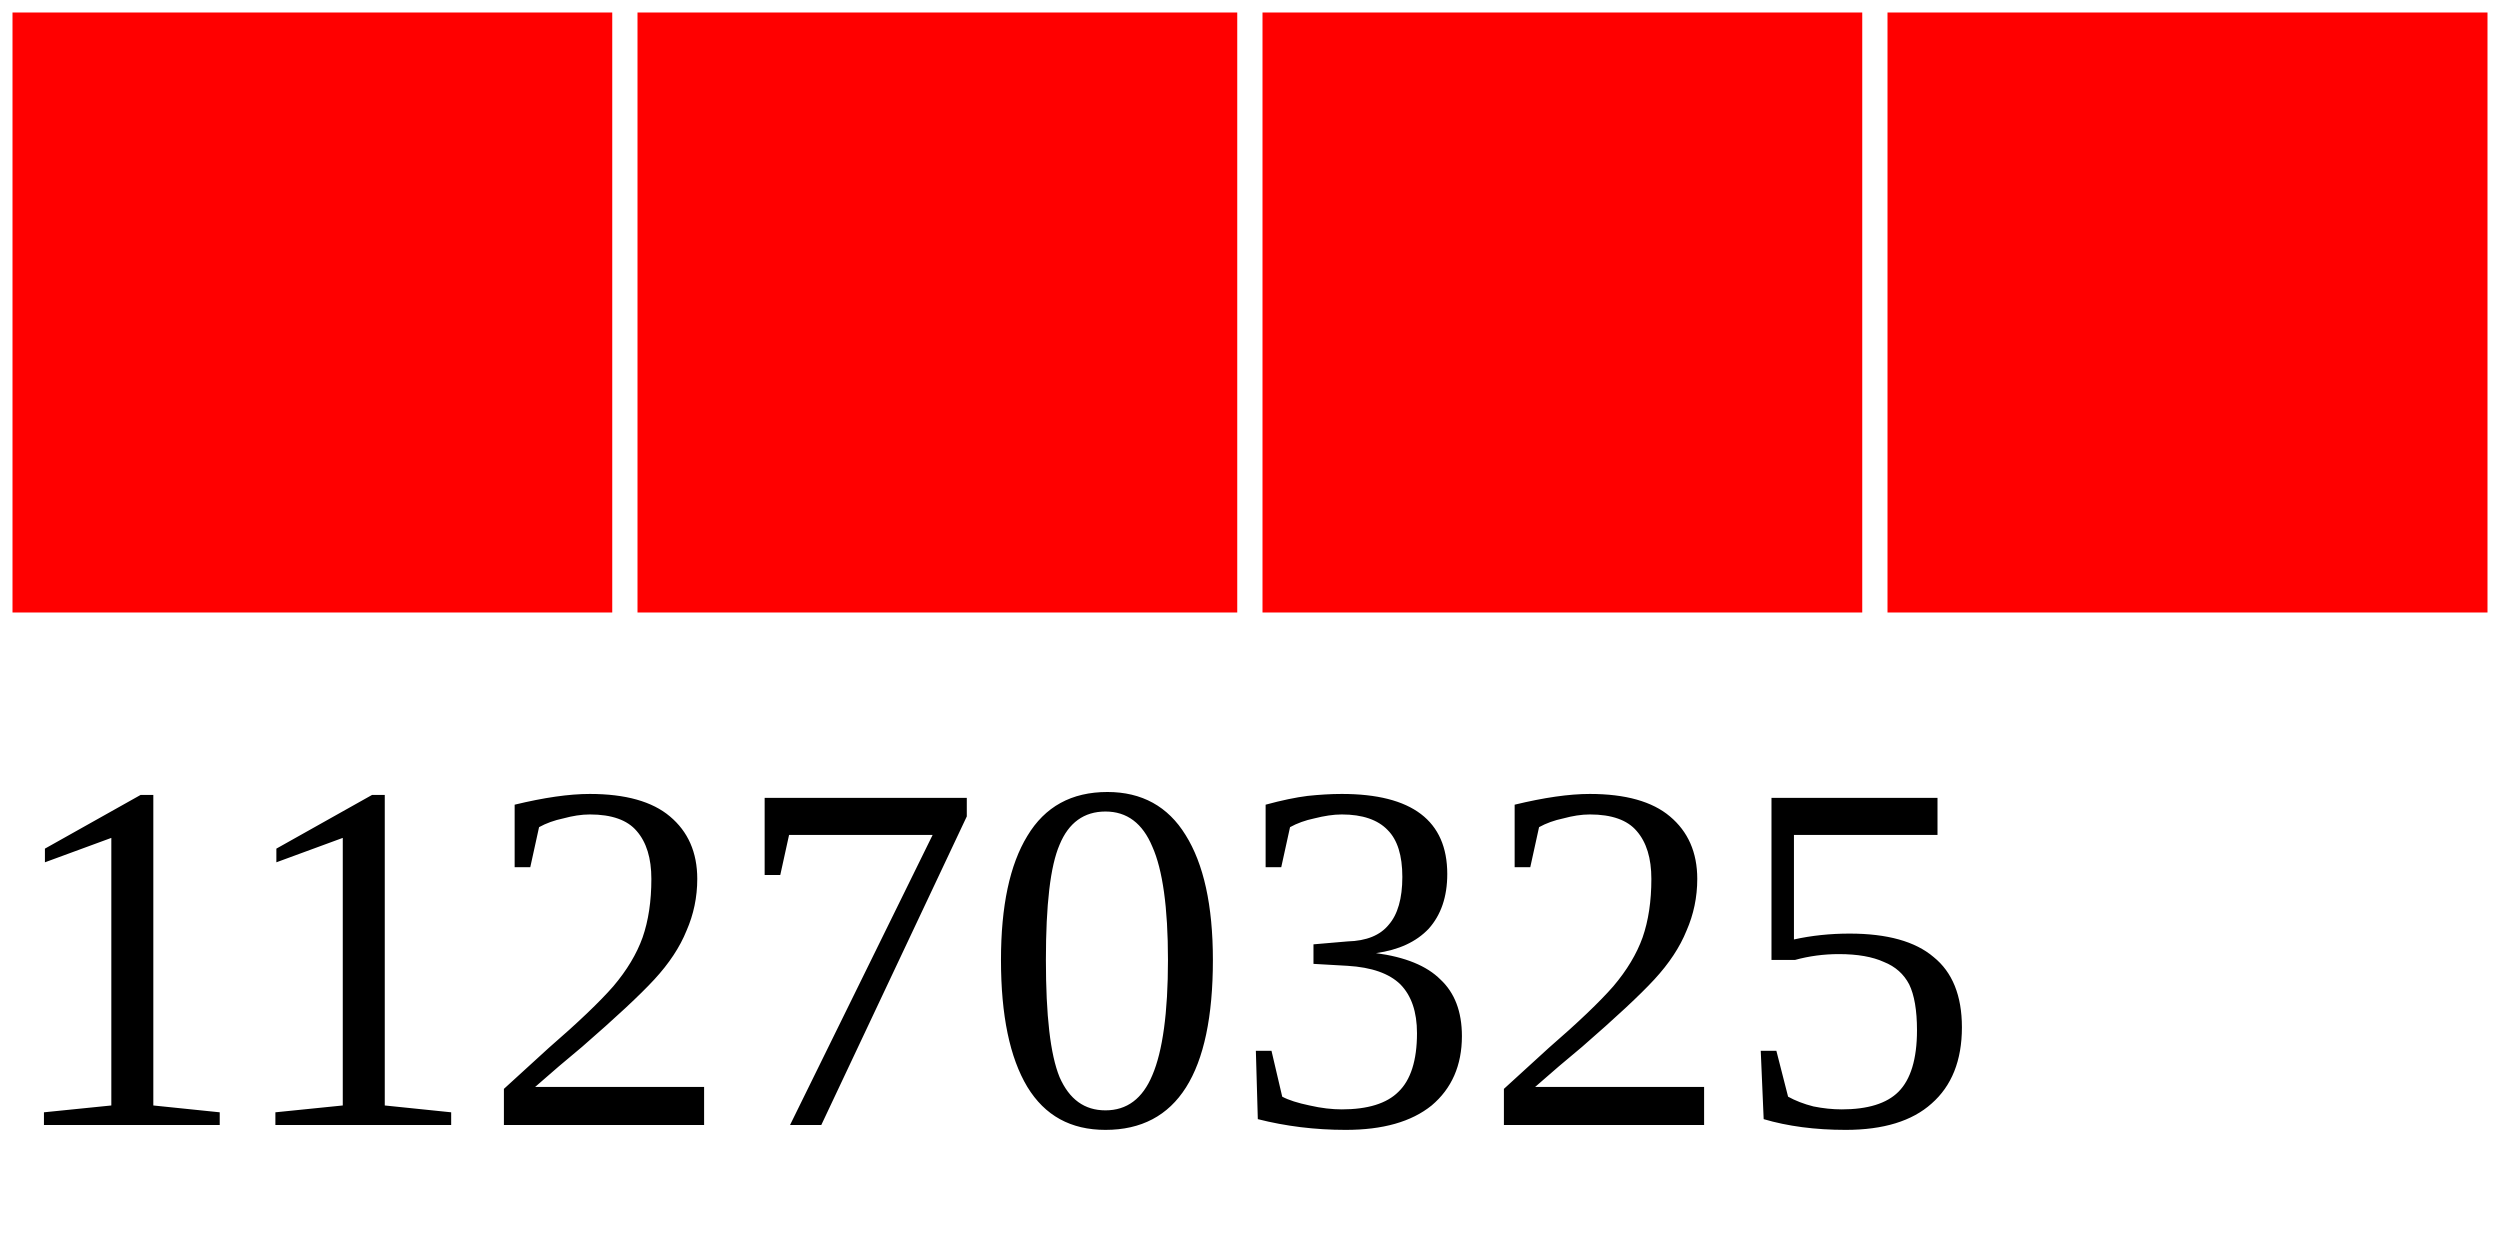
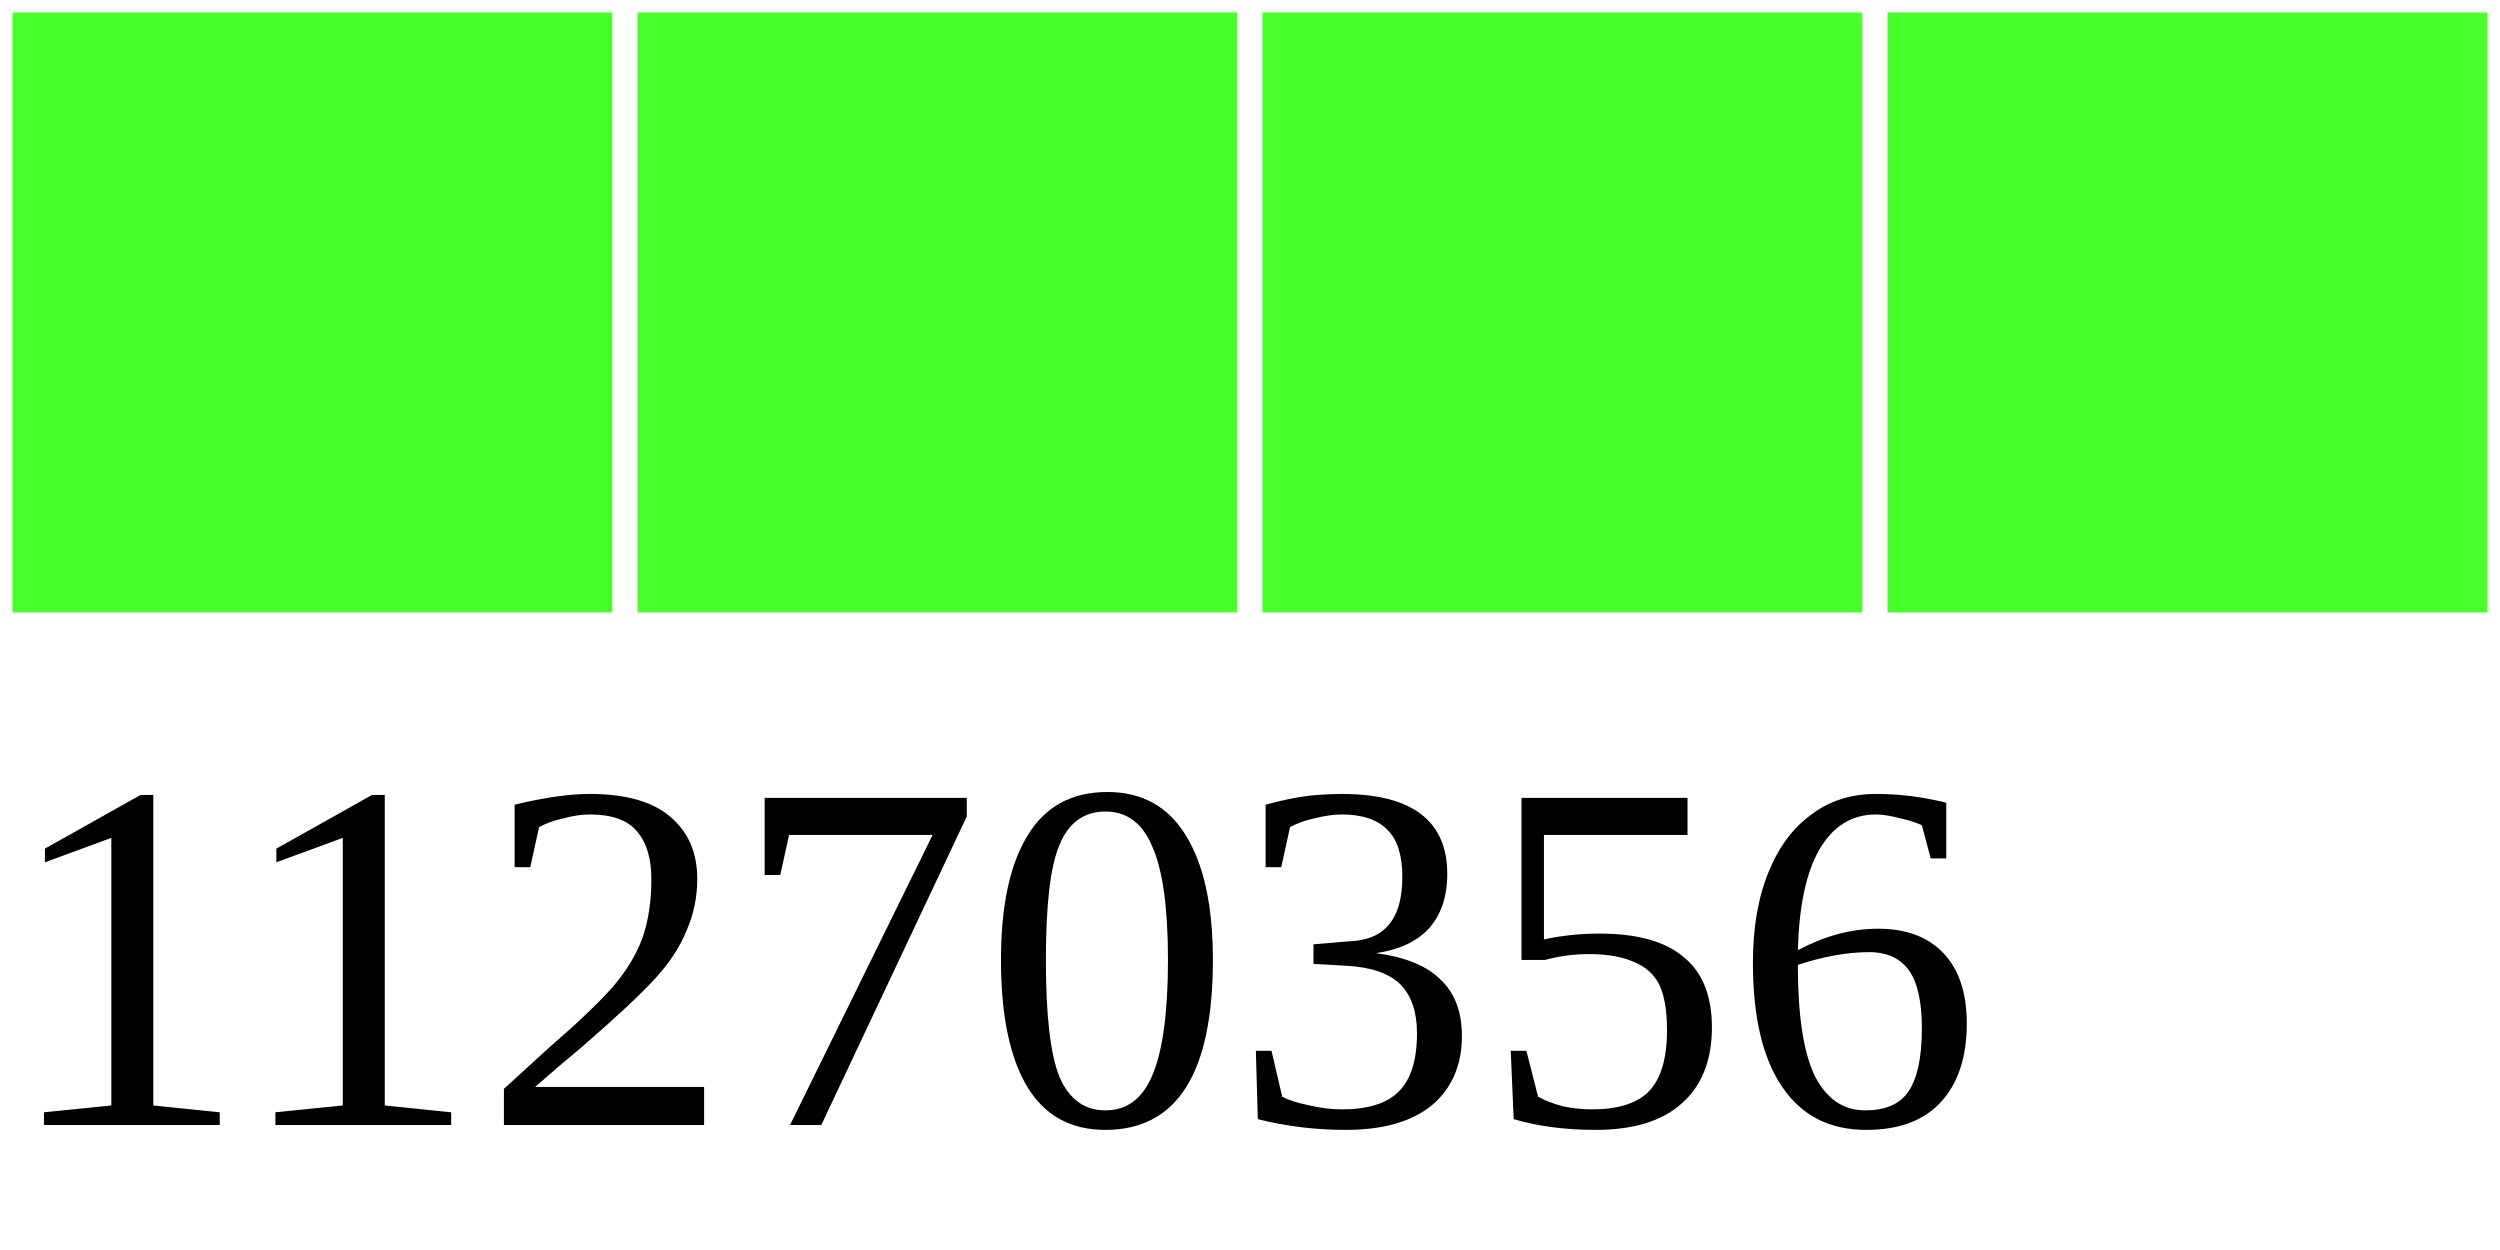
<svg xmlns="http://www.w3.org/2000/svg" width="40" height="20">
  <g>
-     <rect width="10" height="10" style="fill:#FF0000;stroke-width:0.4;stroke:rgb(255,255,255)" x="0" />
-     <rect width="10" height="10" style="fill:#FF0000;stroke-width:0.4;stroke:rgb(255,255,255)" x="10" />
-     <rect width="10" height="10" style="fill:#FF0000;stroke-width:0.4;stroke:rgb(255,255,255)" x="20" />
-     <rect width="10" height="10" style="fill:#FF0000;stroke-width:0.4;stroke:rgb(255,255,255)" x="30" />
-     <text x="0" y="18" fill="black" font-size="8">11270325</text>
+     <rect width="10" height="10" style="fill:#48FF2C;stroke-width:0.4;stroke:rgb(255,255,255)" x="0" />
+     <rect width="10" height="10" style="fill:#48FF2C;stroke-width:0.4;stroke:rgb(255,255,255)" x="10" />
+     <rect width="10" height="10" style="fill:#48FF2C;stroke-width:0.4;stroke:rgb(255,255,255)" x="20" />
+     <rect width="10" height="10" style="fill:#48FF2C;stroke-width:0.4;stroke:rgb(255,255,255)" x="30" />
+     <text x="0" y="18" fill="black" font-size="8">11270356</text>
  </g>
</svg>
